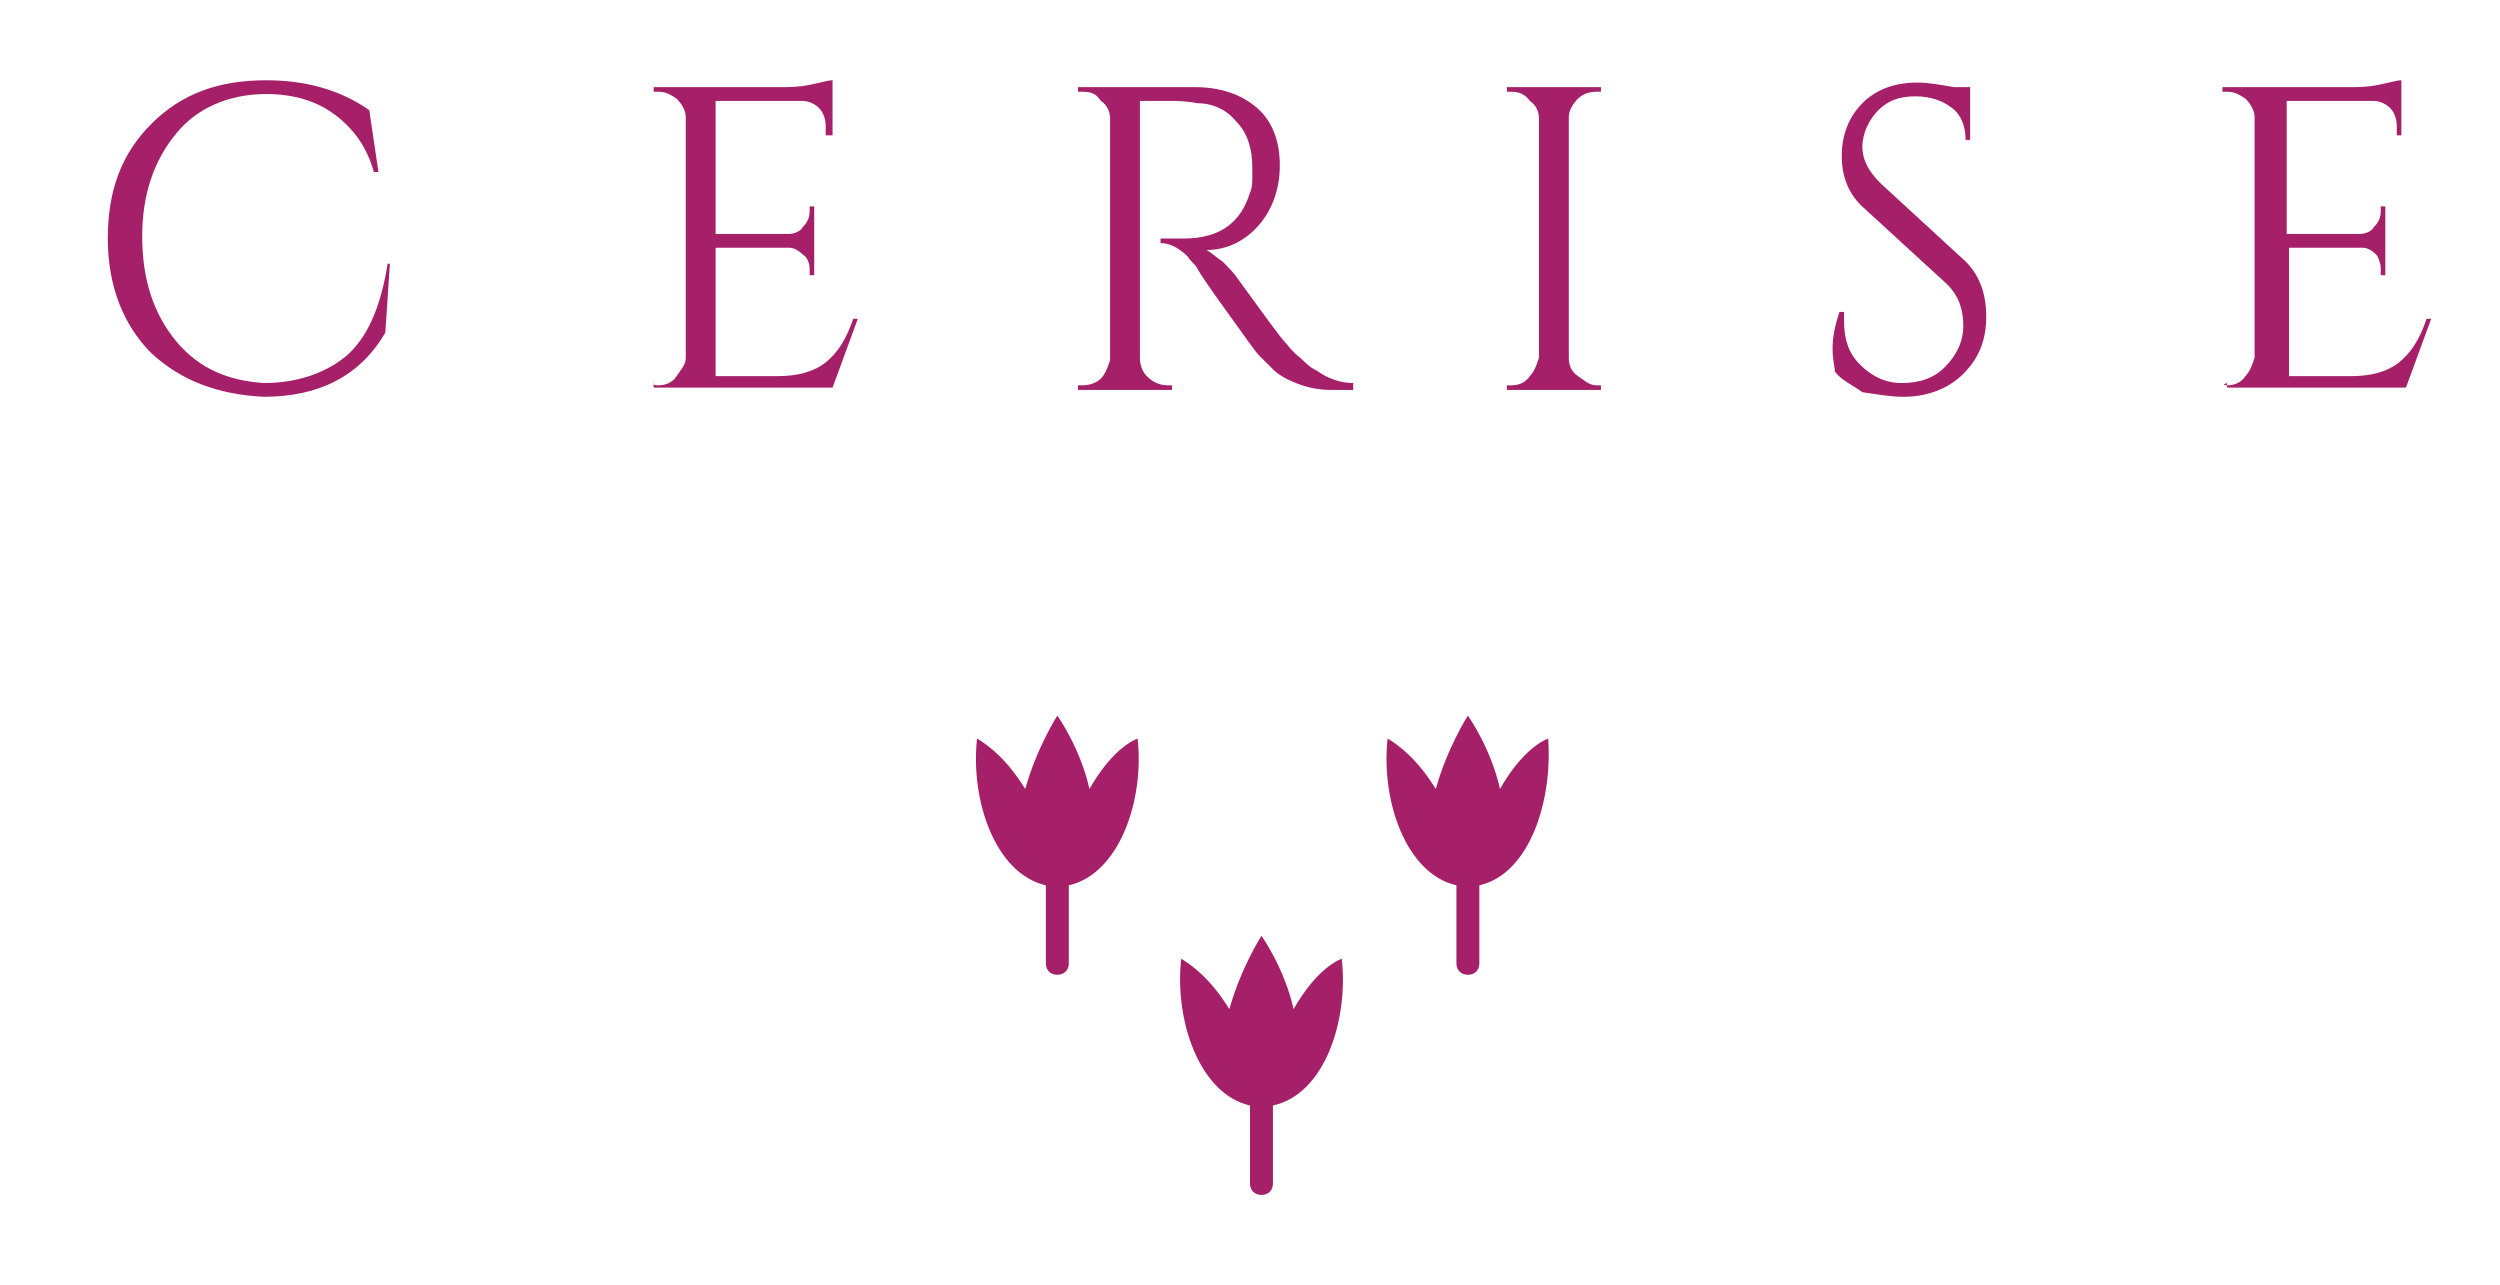
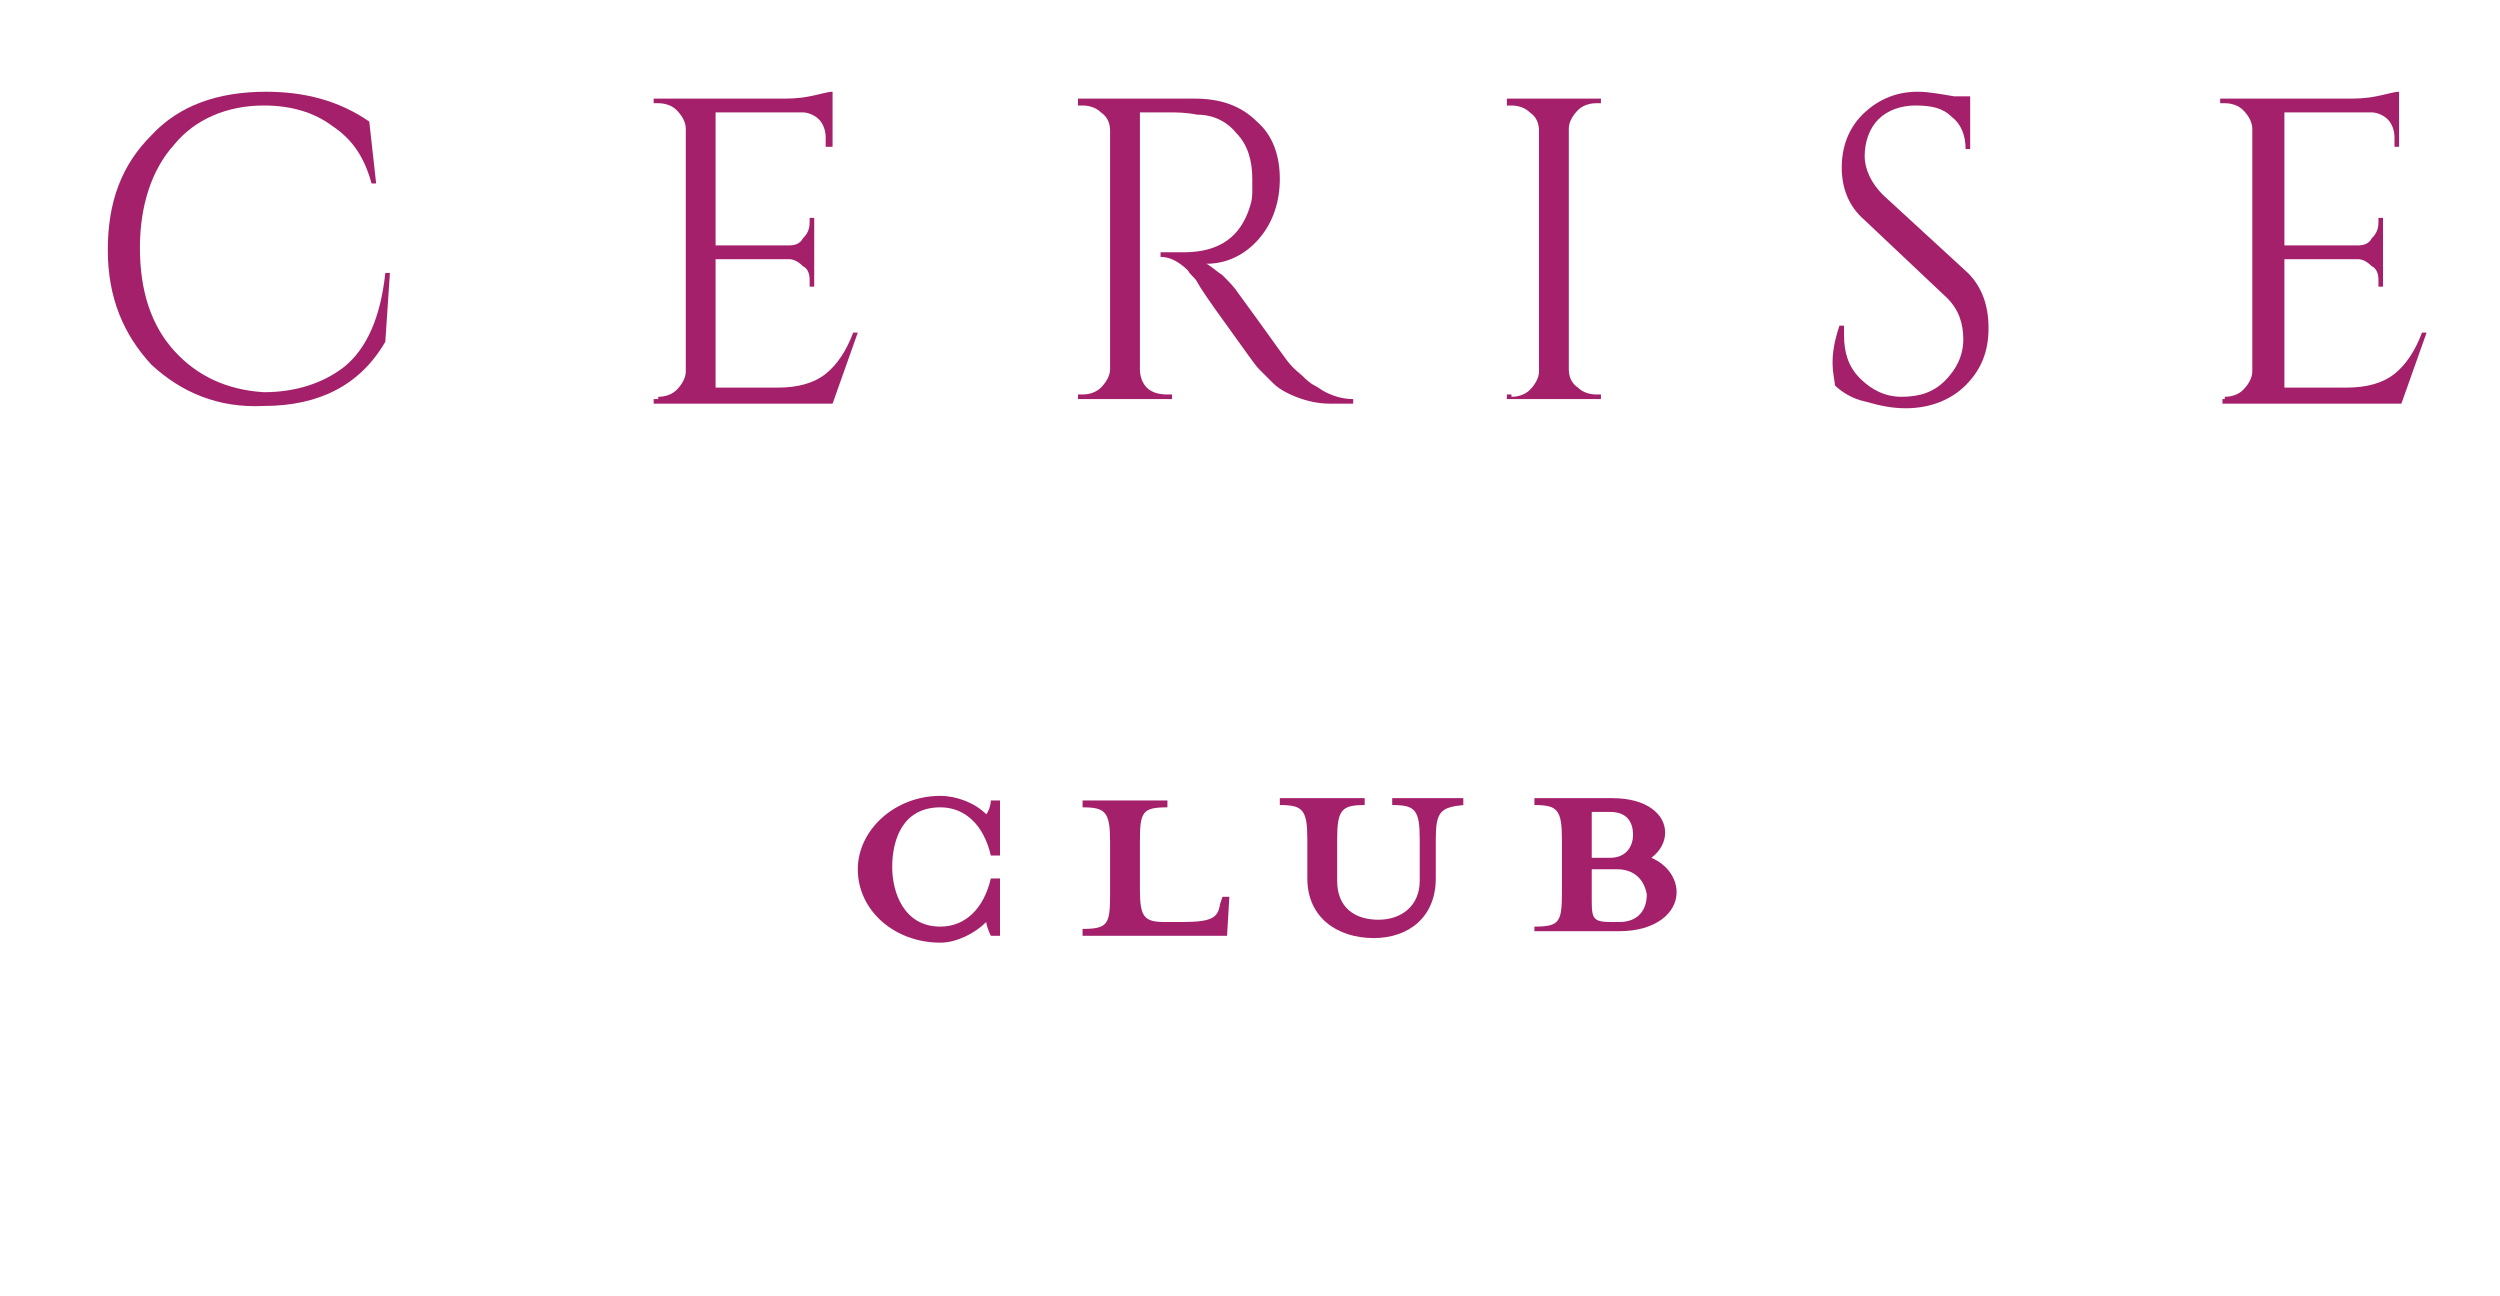
- <svg xmlns="http://www.w3.org/2000/svg" version="1.1" id="Layer_1" x="0px" y="0px" viewBox="0 0 109 56" style="enable-background:new 0 0 109 56;" xml:space="preserve">
+ <svg xmlns="http://www.w3.org/2000/svg" version="1.1" id="Layer_1" x="0px" y="0px" viewBox="0 0 109 56.5" style="enable-background:new 0 0 109 56.5;" xml:space="preserve">
  <style type="text/css">
- 	.st0{fill:#A52069;}
- 	.st1{fill:#ACABAE;}
+ 	.st0{fill:#A4206A;}
</style>
  <g>
-     <path class="st0" d="M6.6,15.4c-1.2-1.2-1.9-2.9-1.9-5s0.6-3.7,1.9-5s2.9-1.9,5-1.9c1.7,0,3.2,0.4,4.5,1.3l0.4,2.7h-0.2   C16,6.4,15.4,5.6,14.6,5c-0.8-0.6-1.8-0.9-3-0.9c-1.6,0-3,0.6-3.9,1.7c-1,1.2-1.5,2.7-1.5,4.5c0,1.9,0.5,3.4,1.5,4.6   s2.3,1.7,3.8,1.8c1.4,0,2.6-0.4,3.5-1.1c1-0.8,1.6-2.2,1.9-4.1H17l-0.2,3c-1.1,1.9-2.9,2.8-5.3,2.8C9.5,17.2,7.9,16.6,6.6,15.4" />
-     <path class="st0" d="M28.7,16.8c0.3,0,0.6-0.1,0.8-0.4s0.4-0.5,0.4-0.8V5.1c0-0.3-0.2-0.6-0.4-0.8C29.2,4.1,29,4,28.7,4h-0.2l0-0.2   h5.5c0.4,0,0.8,0,1.3-0.1c0.5-0.1,0.8-0.2,1-0.2v2.4H36V5.5c0-0.3-0.1-0.6-0.3-0.8c-0.2-0.2-0.5-0.3-0.7-0.3h-3.8v5.8h3.2   c0.2,0,0.5-0.1,0.6-0.3c0.2-0.2,0.3-0.4,0.3-0.7V9h0.2v3h-0.2v-0.3c0-0.2-0.1-0.5-0.3-0.6c-0.2-0.2-0.4-0.3-0.6-0.3h-3.2v5.6h2.7   c0.9,0,1.6-0.2,2.1-0.6c0.5-0.4,0.9-1,1.2-1.9h0.2l-1.1,3h-7.8v-0.2C28.4,16.8,28.7,16.8,28.7,16.8z" />
-     <path class="st0" d="M50.9,4.4h-1.2v11.2c0,0.3,0.1,0.6,0.3,0.8s0.5,0.4,0.9,0.4h0.2l0,0.2H47v-0.2h0.2c0.3,0,0.6-0.1,0.8-0.3   s0.3-0.5,0.4-0.8V5.2c0-0.3-0.1-0.6-0.4-0.8C47.8,4.1,47.6,4,47.2,4H47V3.8h5.1c1.1,0,2,0.3,2.7,0.9c0.7,0.6,1,1.5,1,2.5   s-0.3,1.9-0.9,2.6c-0.6,0.7-1.4,1.1-2.3,1.1c0.2,0.1,0.4,0.3,0.7,0.5c0.3,0.3,0.5,0.5,0.7,0.8c1.1,1.5,1.8,2.5,2.1,2.8   c0.3,0.4,0.6,0.6,0.7,0.7c0.1,0.1,0.3,0.3,0.5,0.4s0.3,0.2,0.5,0.3c0.4,0.2,0.8,0.3,1.2,0.3V17h-1c-0.5,0-1-0.1-1.5-0.3   s-0.8-0.4-1-0.6c-0.2-0.2-0.4-0.4-0.6-0.6c-0.2-0.2-0.6-0.8-1.4-1.9c-0.8-1.1-1.2-1.7-1.3-1.9c-0.1-0.2-0.3-0.3-0.4-0.5   c-0.4-0.4-0.8-0.6-1.2-0.6v-0.2c0.1,0,0.2,0,0.4,0c0.2,0,0.4,0,0.6,0c1.6,0,2.5-0.7,2.9-2c0.1-0.2,0.1-0.5,0.1-0.7V7.3   c0-0.8-0.2-1.5-0.7-2c-0.4-0.5-1-0.8-1.7-0.8C51.7,4.4,51.3,4.4,50.9,4.4" />
-     <path class="st0" d="M65.9,16.8c0.3,0,0.6-0.1,0.8-0.4c0.2-0.2,0.3-0.5,0.4-0.8V5.2c0-0.3-0.1-0.6-0.4-0.8C66.5,4.1,66.2,4,65.9,4   h-0.2V3.8h4.1V4h-0.2c-0.3,0-0.6,0.1-0.8,0.3c-0.2,0.2-0.4,0.5-0.4,0.8v10.5c0,0.3,0.1,0.6,0.4,0.8s0.5,0.4,0.8,0.4h0.2V17h-4.1   v-0.2L65.9,16.8L65.9,16.8z" />
-     <path class="st0" d="M80,16.2c0-0.2-0.1-0.5-0.1-1s0.1-1,0.3-1.6h0.2c0,0.1,0,0.3,0,0.4c0,0.8,0.2,1.4,0.7,1.9   c0.5,0.5,1.1,0.8,1.8,0.8c0.8,0,1.4-0.2,1.9-0.7c0.5-0.5,0.8-1.1,0.8-1.8s-0.2-1.3-0.7-1.8l-3.6-3.3c-0.7-0.6-1-1.4-1-2.3   s0.3-1.7,0.9-2.3c0.6-0.6,1.4-0.9,2.4-0.9c0.5,0,1,0.1,1.6,0.2h0.7v2.3h-0.2c0-0.6-0.2-1.1-0.6-1.4c-0.4-0.3-0.9-0.5-1.6-0.5   s-1.2,0.2-1.6,0.6s-0.7,1-0.7,1.6S81.5,7.5,82,8l3.7,3.4c0.6,0.6,0.9,1.4,0.9,2.4c0,1-0.3,1.8-1,2.5c-0.6,0.6-1.5,1-2.6,1   c-0.6,0-1.1-0.1-1.8-0.2C80.8,16.8,80.3,16.6,80,16.2" />
-     <path class="st0" d="M97.1,16.8c0.3,0,0.6-0.1,0.8-0.4c0.2-0.2,0.3-0.5,0.4-0.8V5.1c0-0.3-0.2-0.6-0.4-0.8C97.6,4.1,97.4,4,97.1,4   h-0.2l0-0.2h5.5c0.4,0,0.8,0,1.3-0.1c0.5-0.1,0.8-0.2,1-0.2v2.4h-0.2V5.5c0-0.3-0.1-0.6-0.3-0.8s-0.5-0.3-0.7-0.3h-3.8v5.8h3.2   c0.2,0,0.5-0.1,0.6-0.3c0.2-0.2,0.3-0.4,0.3-0.7V9h0.2v3h-0.2v-0.3c0-0.2-0.1-0.5-0.2-0.6c-0.2-0.2-0.4-0.3-0.6-0.3h-3.2v5.6h2.7   c0.9,0,1.6-0.2,2.1-0.6c0.5-0.4,0.9-1,1.2-1.9h0.2l-1.1,3h-7.8v-0.2C96.8,16.8,97.1,16.8,97.1,16.8z" />
-     <path class="st0" d="M58.5,41.8c-0.5,0.2-1.3,0.8-2.1,2.2c-0.4-1.8-1.4-3.2-1.4-3.2s-0.9,1.4-1.4,3.2c-0.8-1.3-1.6-1.9-2.1-2.2   c-0.3,2.7,0.8,5.9,3,6.4v3.4c0,0.3,0.2,0.5,0.5,0.5s0.5-0.2,0.5-0.5v-3.4C57.8,47.7,58.8,44.4,58.5,41.8" />
-     <path class="st0" d="M49.6,32.2c-0.5,0.2-1.3,0.8-2.1,2.2c-0.4-1.8-1.4-3.2-1.4-3.2s-0.9,1.4-1.4,3.2c-0.8-1.3-1.6-1.9-2.1-2.2   c-0.3,2.7,0.8,5.9,3,6.4v3.4c0,0.3,0.2,0.5,0.5,0.5s0.5-0.2,0.5-0.5v-3.4C48.8,38.1,49.9,34.9,49.6,32.2" />
-     <path class="st0" d="M67.5,32.2c-0.5,0.2-1.3,0.8-2.1,2.2c-0.4-1.8-1.4-3.2-1.4-3.2s-0.9,1.4-1.4,3.2c-0.8-1.3-1.6-1.9-2.1-2.2   c-0.3,2.7,0.8,5.9,3,6.4v3.4c0,0.3,0.2,0.5,0.5,0.5s0.5-0.2,0.5-0.5v-3.4C66.7,38.1,67.7,34.9,67.5,32.2" />
+     <g>
+       <path class="st0" d="M6.6,15.9c-1.2-1.3-1.9-2.9-1.9-5s0.6-3.7,1.9-5c1.2-1.3,2.9-1.9,5-1.9c1.7,0,3.2,0.4,4.5,1.3L16.4,8h-0.2    c-0.3-1.1-0.8-1.9-1.7-2.5c-0.8-0.6-1.8-0.9-3-0.9c-1.6,0-3,0.6-3.9,1.7c-1,1.1-1.5,2.7-1.5,4.5c0,1.9,0.5,3.4,1.5,4.5    c1,1.1,2.3,1.7,3.9,1.8c1.4,0,2.6-0.4,3.5-1.1c1-0.8,1.6-2.2,1.8-4.1H17l-0.2,3c-1.1,1.9-2.9,2.8-5.3,2.8    C9.5,17.8,7.9,17.1,6.6,15.9" />
+       <path class="st0" d="M28.7,17.3c0.3,0,0.6-0.1,0.8-0.3c0.2-0.2,0.4-0.5,0.4-0.8V5.6c0-0.3-0.2-0.6-0.4-0.8    c-0.2-0.2-0.5-0.3-0.8-0.3h-0.2l0-0.2h5.5c0.4,0,0.8,0,1.3-0.1c0.5-0.1,0.8-0.2,1-0.2v2.4H36V6c0-0.3-0.1-0.6-0.3-0.8    c-0.2-0.2-0.5-0.3-0.7-0.3h-3.8v5.8h3.2c0.3,0,0.5-0.1,0.6-0.3c0.2-0.2,0.3-0.4,0.3-0.7V9.5h0.2v3h-0.2v-0.3    c0-0.3-0.1-0.5-0.3-0.6c-0.2-0.2-0.4-0.3-0.6-0.3h-3.2v5.6h2.7c0.9,0,1.6-0.2,2.1-0.6c0.5-0.4,0.9-1,1.2-1.8h0.2l-1.1,3.1h-7.8    v-0.2H28.7z" />
+       <path class="st0" d="M50.9,4.9h-1.2v11.2c0,0.3,0.1,0.6,0.3,0.8c0.2,0.2,0.5,0.3,0.9,0.3h0.2l0,0.2H47v-0.2h0.2    c0.3,0,0.6-0.1,0.8-0.3c0.2-0.2,0.4-0.5,0.4-0.8V5.7c0-0.3-0.1-0.6-0.4-0.8c-0.2-0.2-0.5-0.3-0.8-0.3H47V4.3h5.1    c1.1,0,2,0.3,2.7,1c0.7,0.6,1,1.5,1,2.5c0,1-0.3,1.9-0.9,2.6c-0.6,0.7-1.4,1.1-2.3,1.1c0.2,0.1,0.4,0.3,0.7,0.5    c0.3,0.3,0.5,0.5,0.7,0.8c1.1,1.5,1.8,2.5,2.1,2.9c0.3,0.4,0.6,0.6,0.7,0.7c0.1,0.1,0.3,0.3,0.5,0.4c0.2,0.1,0.3,0.2,0.5,0.3    c0.4,0.2,0.8,0.3,1.2,0.3v0.2h-1c-0.5,0-1-0.1-1.5-0.3c-0.5-0.2-0.8-0.4-1-0.6c-0.2-0.2-0.4-0.4-0.6-0.6c-0.2-0.2-0.6-0.8-1.4-1.9    c-0.8-1.1-1.2-1.7-1.3-1.9c-0.1-0.2-0.3-0.3-0.4-0.5c-0.4-0.4-0.8-0.6-1.2-0.6v-0.2c0.1,0,0.2,0,0.4,0c0.2,0,0.4,0,0.6,0    c1.6,0,2.5-0.7,2.9-2c0.1-0.3,0.1-0.5,0.1-0.7V7.8c0-0.8-0.2-1.5-0.7-2c-0.4-0.5-1-0.8-1.7-0.8C51.7,4.9,51.3,4.9,50.9,4.9" />
+       <path class="st0" d="M65.9,17.3c0.3,0,0.6-0.1,0.8-0.3c0.2-0.2,0.4-0.5,0.4-0.8V5.7c0-0.3-0.1-0.6-0.4-0.8    c-0.2-0.2-0.5-0.3-0.8-0.3h-0.2V4.3h4.1v0.2h-0.2c-0.3,0-0.6,0.1-0.8,0.3c-0.2,0.2-0.4,0.5-0.4,0.8v10.5c0,0.3,0.1,0.6,0.4,0.8    c0.2,0.2,0.5,0.3,0.8,0.3h0.2v0.2h-4.1v-0.2H65.9z" />
+       <path class="st0" d="M80,16.8c0-0.2-0.1-0.5-0.1-1c0-0.5,0.1-1,0.3-1.6h0.2c0,0.1,0,0.3,0,0.4c0,0.8,0.2,1.4,0.7,1.9    c0.5,0.5,1.1,0.8,1.8,0.8c0.8,0,1.4-0.2,1.9-0.7c0.5-0.5,0.8-1.1,0.8-1.8c0-0.7-0.2-1.3-0.7-1.8l-3.6-3.4c-0.7-0.6-1-1.4-1-2.3    c0-0.9,0.3-1.7,0.9-2.3c0.6-0.6,1.4-1,2.4-1c0.5,0,1,0.1,1.6,0.2h0.7v2.3h-0.2c0-0.6-0.2-1.1-0.6-1.4c-0.4-0.4-0.9-0.5-1.6-0.5    c-0.6,0-1.2,0.2-1.6,0.6c-0.4,0.4-0.6,1-0.6,1.6s0.3,1.2,0.8,1.7l3.7,3.4c0.6,0.6,0.9,1.4,0.9,2.4c0,1-0.3,1.8-1,2.5    c-0.6,0.6-1.5,1-2.6,1c-0.6,0-1.1-0.1-1.8-0.3C80.8,17.4,80.3,17.1,80,16.8" />
+       <path class="st0" d="M97,17.3c0.3,0,0.6-0.1,0.8-0.3c0.2-0.2,0.4-0.5,0.4-0.8V5.6c0-0.3-0.2-0.6-0.4-0.8c-0.2-0.2-0.5-0.3-0.8-0.3    h-0.2l0-0.2h5.5c0.4,0,0.8,0,1.3-0.1c0.5-0.1,0.8-0.2,1-0.2v2.4h-0.2V6c0-0.3-0.1-0.6-0.3-0.8c-0.2-0.2-0.5-0.3-0.7-0.3h-3.8v5.8    h3.2c0.3,0,0.5-0.1,0.6-0.3c0.2-0.2,0.3-0.4,0.3-0.7V9.5h0.2v3h-0.2v-0.3c0-0.3-0.1-0.5-0.3-0.6c-0.2-0.2-0.4-0.3-0.6-0.3h-3.2    v5.6h2.7c0.9,0,1.6-0.2,2.1-0.6c0.5-0.4,0.9-1,1.2-1.8h0.2l-1.1,3.1h-7.8v-0.2H97z" />
+     </g>
+     <g>
+       <path class="st0" d="M43.2,40.8c-0.1-0.2-0.2-0.5-0.2-0.6c-0.5,0.5-1.3,0.9-2,0.9c-2,0-3.6-1.4-3.6-3.2c0-1.7,1.6-3.2,3.6-3.2    c0.7,0,1.5,0.3,2,0.8c0.1-0.1,0.2-0.4,0.2-0.6h0.4v2.4h-0.4c-0.3-1.3-1.1-2.1-2.2-2.1c-1.7,0-2.1,1.5-2.1,2.6s0.5,2.6,2.1,2.6    c1.1,0,1.9-0.8,2.2-2.1h0.4v2.5H43.2z" />
+       <path class="st0" d="M50.8,40.2h0.7c1.4,0,1.6-0.2,1.7-0.8l0.1-0.3h0.3l-0.1,1.7h-6.3v-0.3c1.1,0,1.2-0.2,1.2-1.5v-2.3    c0-1.3-0.2-1.5-1.2-1.5v-0.3h3.7v0.3c-1.1,0-1.2,0.2-1.2,1.5v2.1C49.7,40,49.9,40.2,50.8,40.2z" />
+       <path class="st0" d="M62.6,36.6v1.7c0,1.7-1.2,2.6-2.7,2.6c-1.6,0-2.9-0.9-2.9-2.6v-1.7c0-1.3-0.2-1.5-1.2-1.5v-0.3h3.7v0.3    c-1,0-1.2,0.2-1.2,1.5v1.8c0,1.2,0.8,1.7,1.8,1.7c1,0,1.8-0.6,1.8-1.7v-1.8c0-1.3-0.2-1.5-1.2-1.5v-0.3h3.1v0.3    C62.8,35.2,62.6,35.4,62.6,36.6z" />
+       <path class="st0" d="M66.9,40.4c1.1,0,1.2-0.2,1.2-1.5v-2.3c0-1.3-0.2-1.5-1.2-1.5v-0.3h3.4c1.5,0,2.3,0.7,2.3,1.5    c0,0.4-0.2,0.8-0.6,1.1c0.7,0.3,1.1,0.9,1.1,1.5c0,0.9-0.9,1.7-2.5,1.7h-3.7V40.4z M70.2,35.4h-0.8v2h0.8c0.7,0,1-0.5,1-1    C71.2,35.8,70.9,35.4,70.2,35.4z M70.5,37.9h-1.1v1.4c0,0.8,0.1,0.9,0.9,0.9h0.3c0.8,0,1.2-0.5,1.2-1.2    C71.7,38.4,71.3,37.9,70.5,37.9z" />
+     </g>
  </g>
</svg>
